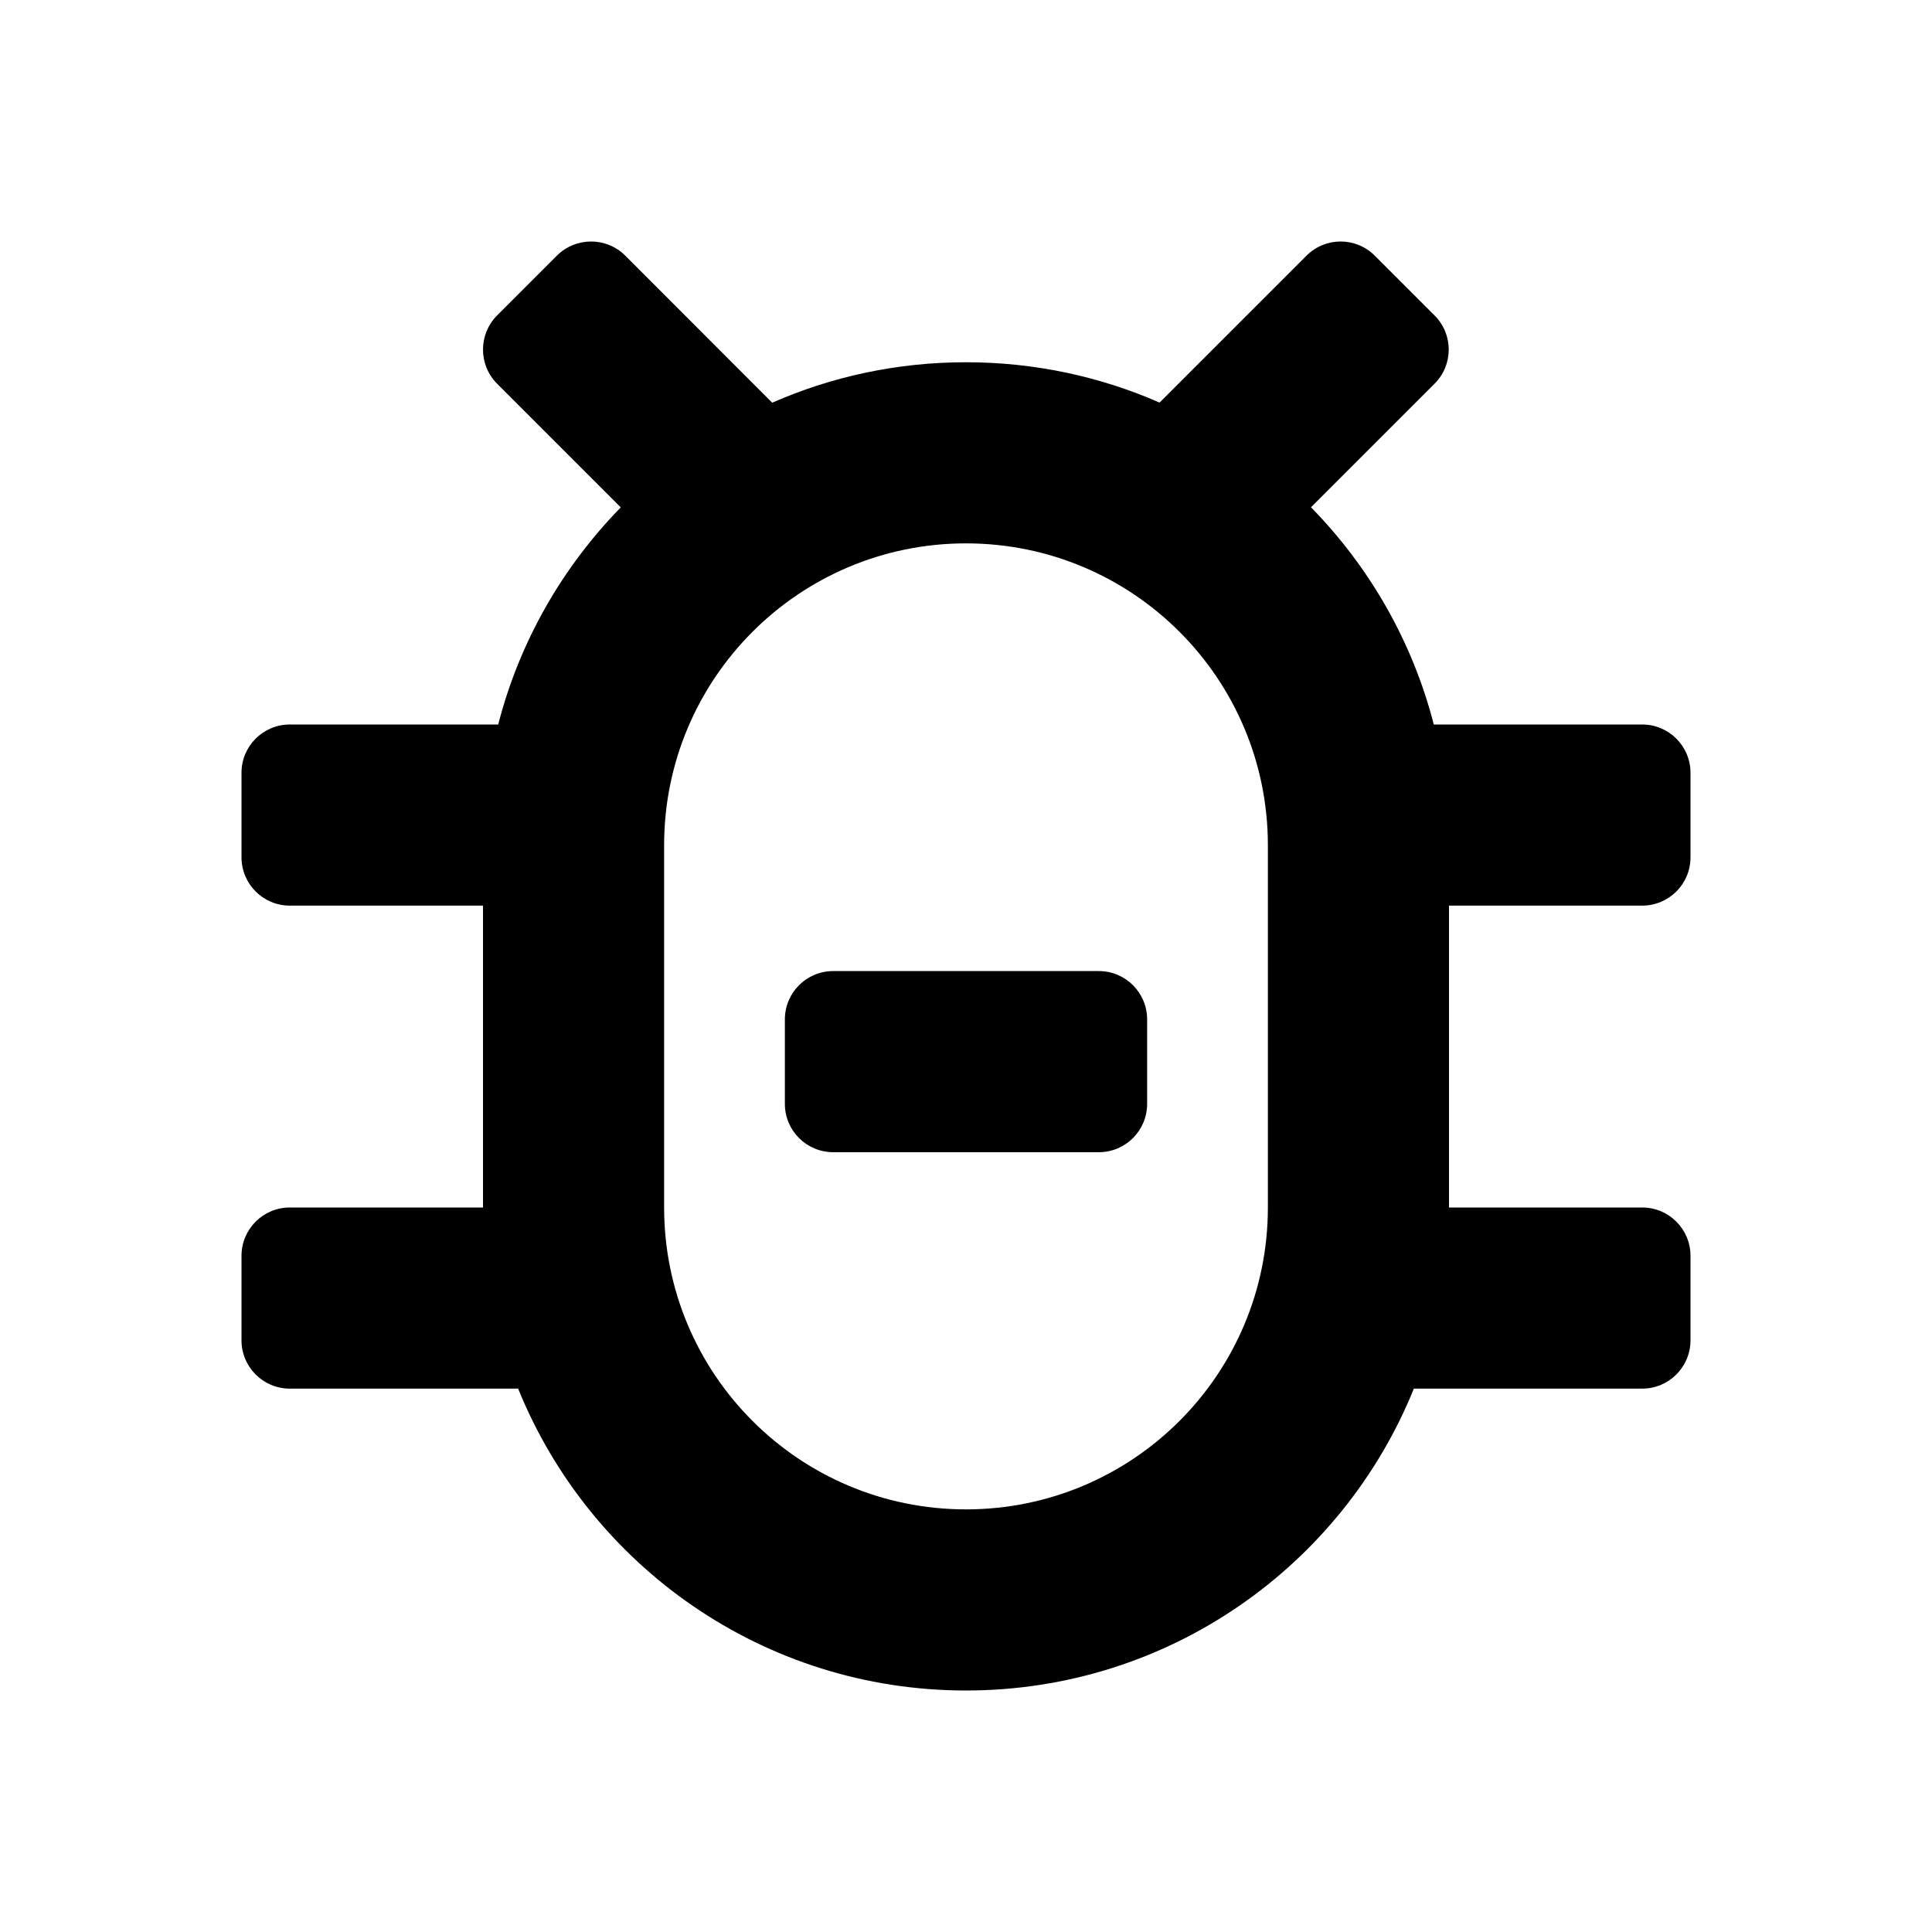
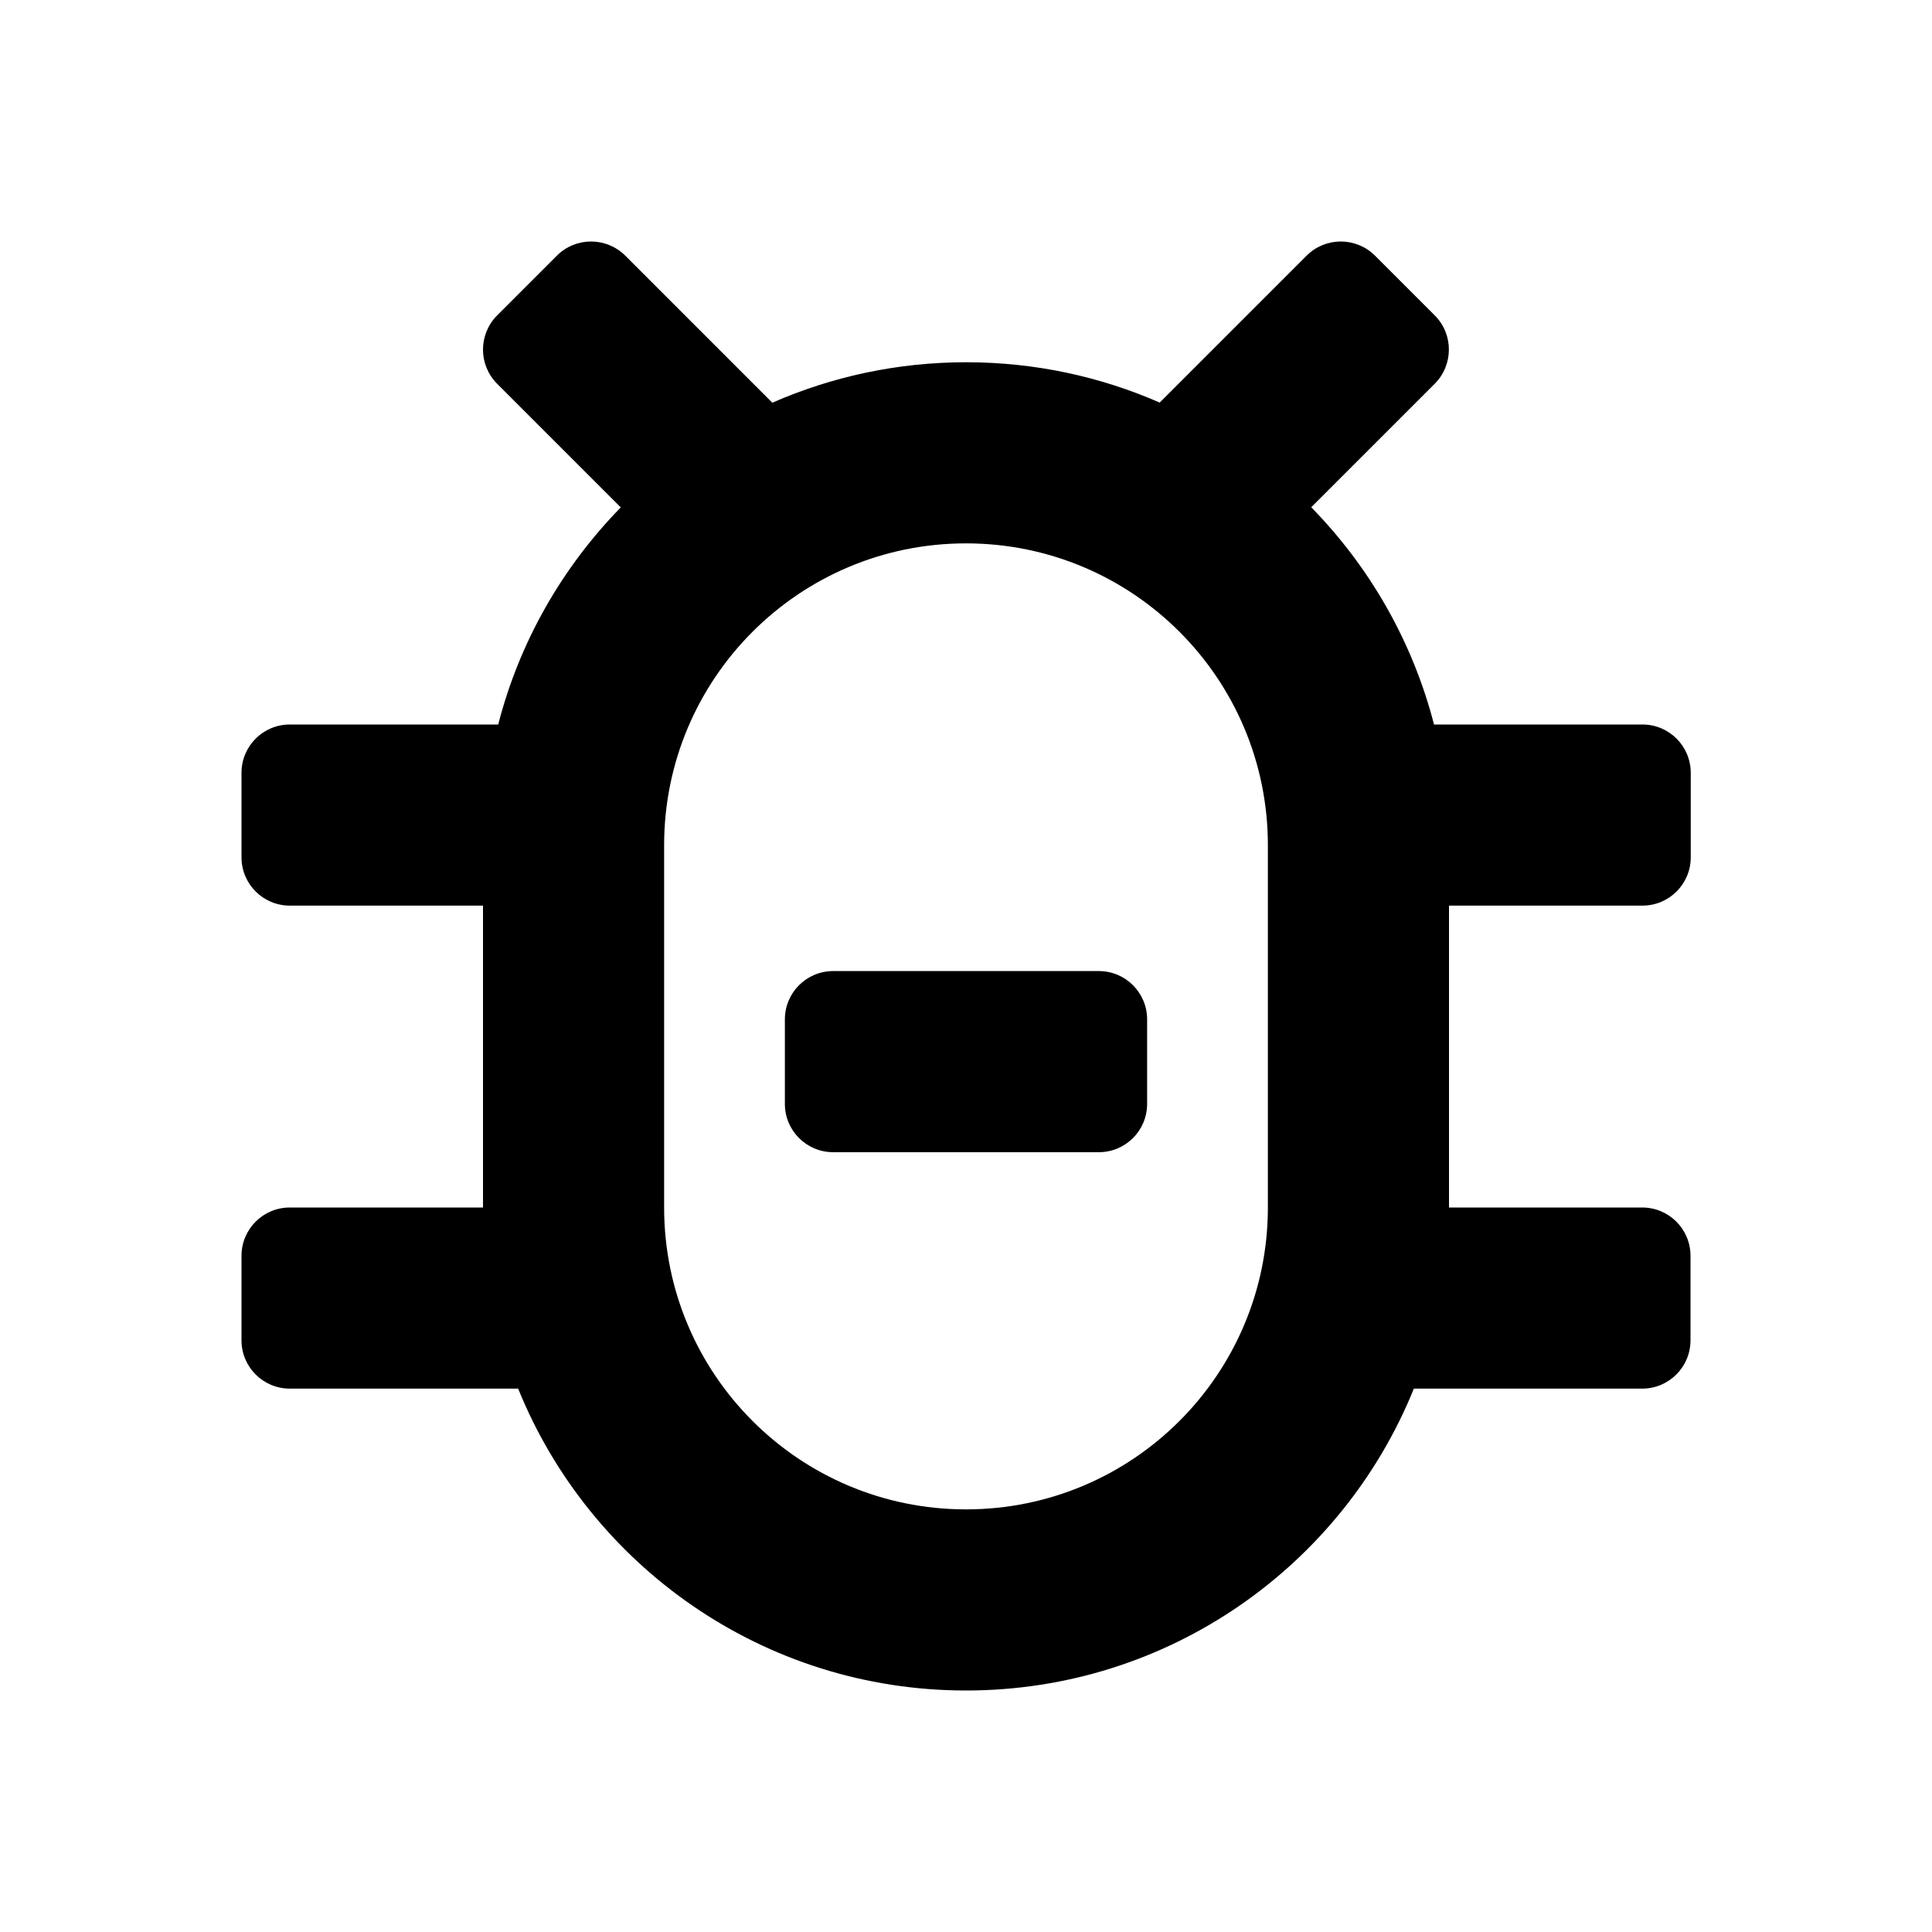
- <svg xmlns="http://www.w3.org/2000/svg" width="16" height="16" viewBox="0 0 16 16" fill="none">
-   <path d="M6.9 8.042C6.679 8.042 6.5 8.221 6.5 8.442V9.142C6.5 9.363 6.679 9.542 6.9 9.542H9.1C9.321 9.542 9.5 9.363 9.5 9.142V8.442C9.5 8.221 9.321 8.042 9.1 8.042H6.9Z" fill="black" />
-   <path fill-rule="evenodd" clip-rule="evenodd" d="M4.117 3.178C3.961 3.022 3.961 2.768 4.117 2.612L4.612 2.117C4.768 1.961 5.022 1.961 5.178 2.117L6.395 3.335C6.887 3.119 7.429 3 8 3C8.57 3 9.112 3.119 9.603 3.334L10.82 2.117C10.976 1.961 11.229 1.961 11.385 2.117L11.88 2.612C12.037 2.768 12.037 3.022 11.88 3.178L10.857 4.201C11.34 4.694 11.697 5.311 11.874 6H13.6C13.821 6 14 6.179 14 6.4V7.1C14 7.321 13.821 7.5 13.6 7.5H12V10H13.6C13.821 10 14 10.179 14 10.4V11.1C14 11.321 13.821 11.5 13.6 11.5H11.709C11.116 12.966 9.679 14 8 14C6.321 14 4.884 12.966 4.291 11.5H2.4C2.179 11.5 2 11.321 2 11.1V10.4C2 10.179 2.179 10 2.4 10H4V7.5H2.4C2.179 7.5 2 7.321 2 7.1V6.4C2 6.179 2.179 6 2.4 6H4.126C4.303 5.311 4.659 4.695 5.141 4.202L4.117 3.178ZM5.5 7C5.5 5.619 6.619 4.5 8 4.5C9.381 4.5 10.5 5.619 10.5 7V10C10.5 11.381 9.381 12.5 8 12.5C6.619 12.5 5.5 11.381 5.5 10V7Z" fill="black" />
+ <svg xmlns="http://www.w3.org/2000/svg" id="Layer_1" data-name="Layer 1" viewBox="0 0 16 16">
+   <defs>
+     <style>
+       .cls-1 {
+         fill-rule: evenodd;
+         stroke-width: 0px;
+       }
+     </style>
+   </defs>
+   <path class="cls-1" d="m9.5,8.442v.7c0,.221-.179.4-.4.4h-2.2c-.221,0-.4-.179-.4-.4v-.7c0-.221.179-.4.4-.4h2.2c.221,0,.4.179.4.4Zm2.5-.942v2.5h1.6c.221,0,.4.179.4.4v.7c0,.221-.179.4-.4.4h-1.891c-.593,1.466-2.03,2.5-3.709,2.5s-3.116-1.034-3.709-2.5h-1.891c-.221,0-.4-.179-.4-.4v-.7c0-.221.179-.4.4-.4h1.6v-2.5h-1.6c-.221,0-.4-.179-.4-.4v-.7c0-.221.179-.4.4-.4h1.726c.177-.689.533-1.305,1.015-1.798l-1.024-1.024c-.156-.156-.156-.409,0-.566l.495-.495c.156-.156.409-.156.566,0l1.218,1.218c.491-.215,1.034-.335,1.605-.335.57,0,1.112.119,1.603.334l1.217-1.217c.156-.156.409-.156.566,0l.495.495c.156.156.156.409,0,.566l-1.023,1.023c.483.493.839,1.11,1.017,1.799h1.726c.221,0,.4.179.4.4v.7c0,.221-.179.4-.4.4h-1.6Zm-1.5-.5c0-1.381-1.119-2.5-2.5-2.5s-2.5,1.119-2.5,2.5v3c0,1.381,1.119,2.5,2.5,2.5s2.5-1.119,2.5-2.5v-3Z" />
</svg>
